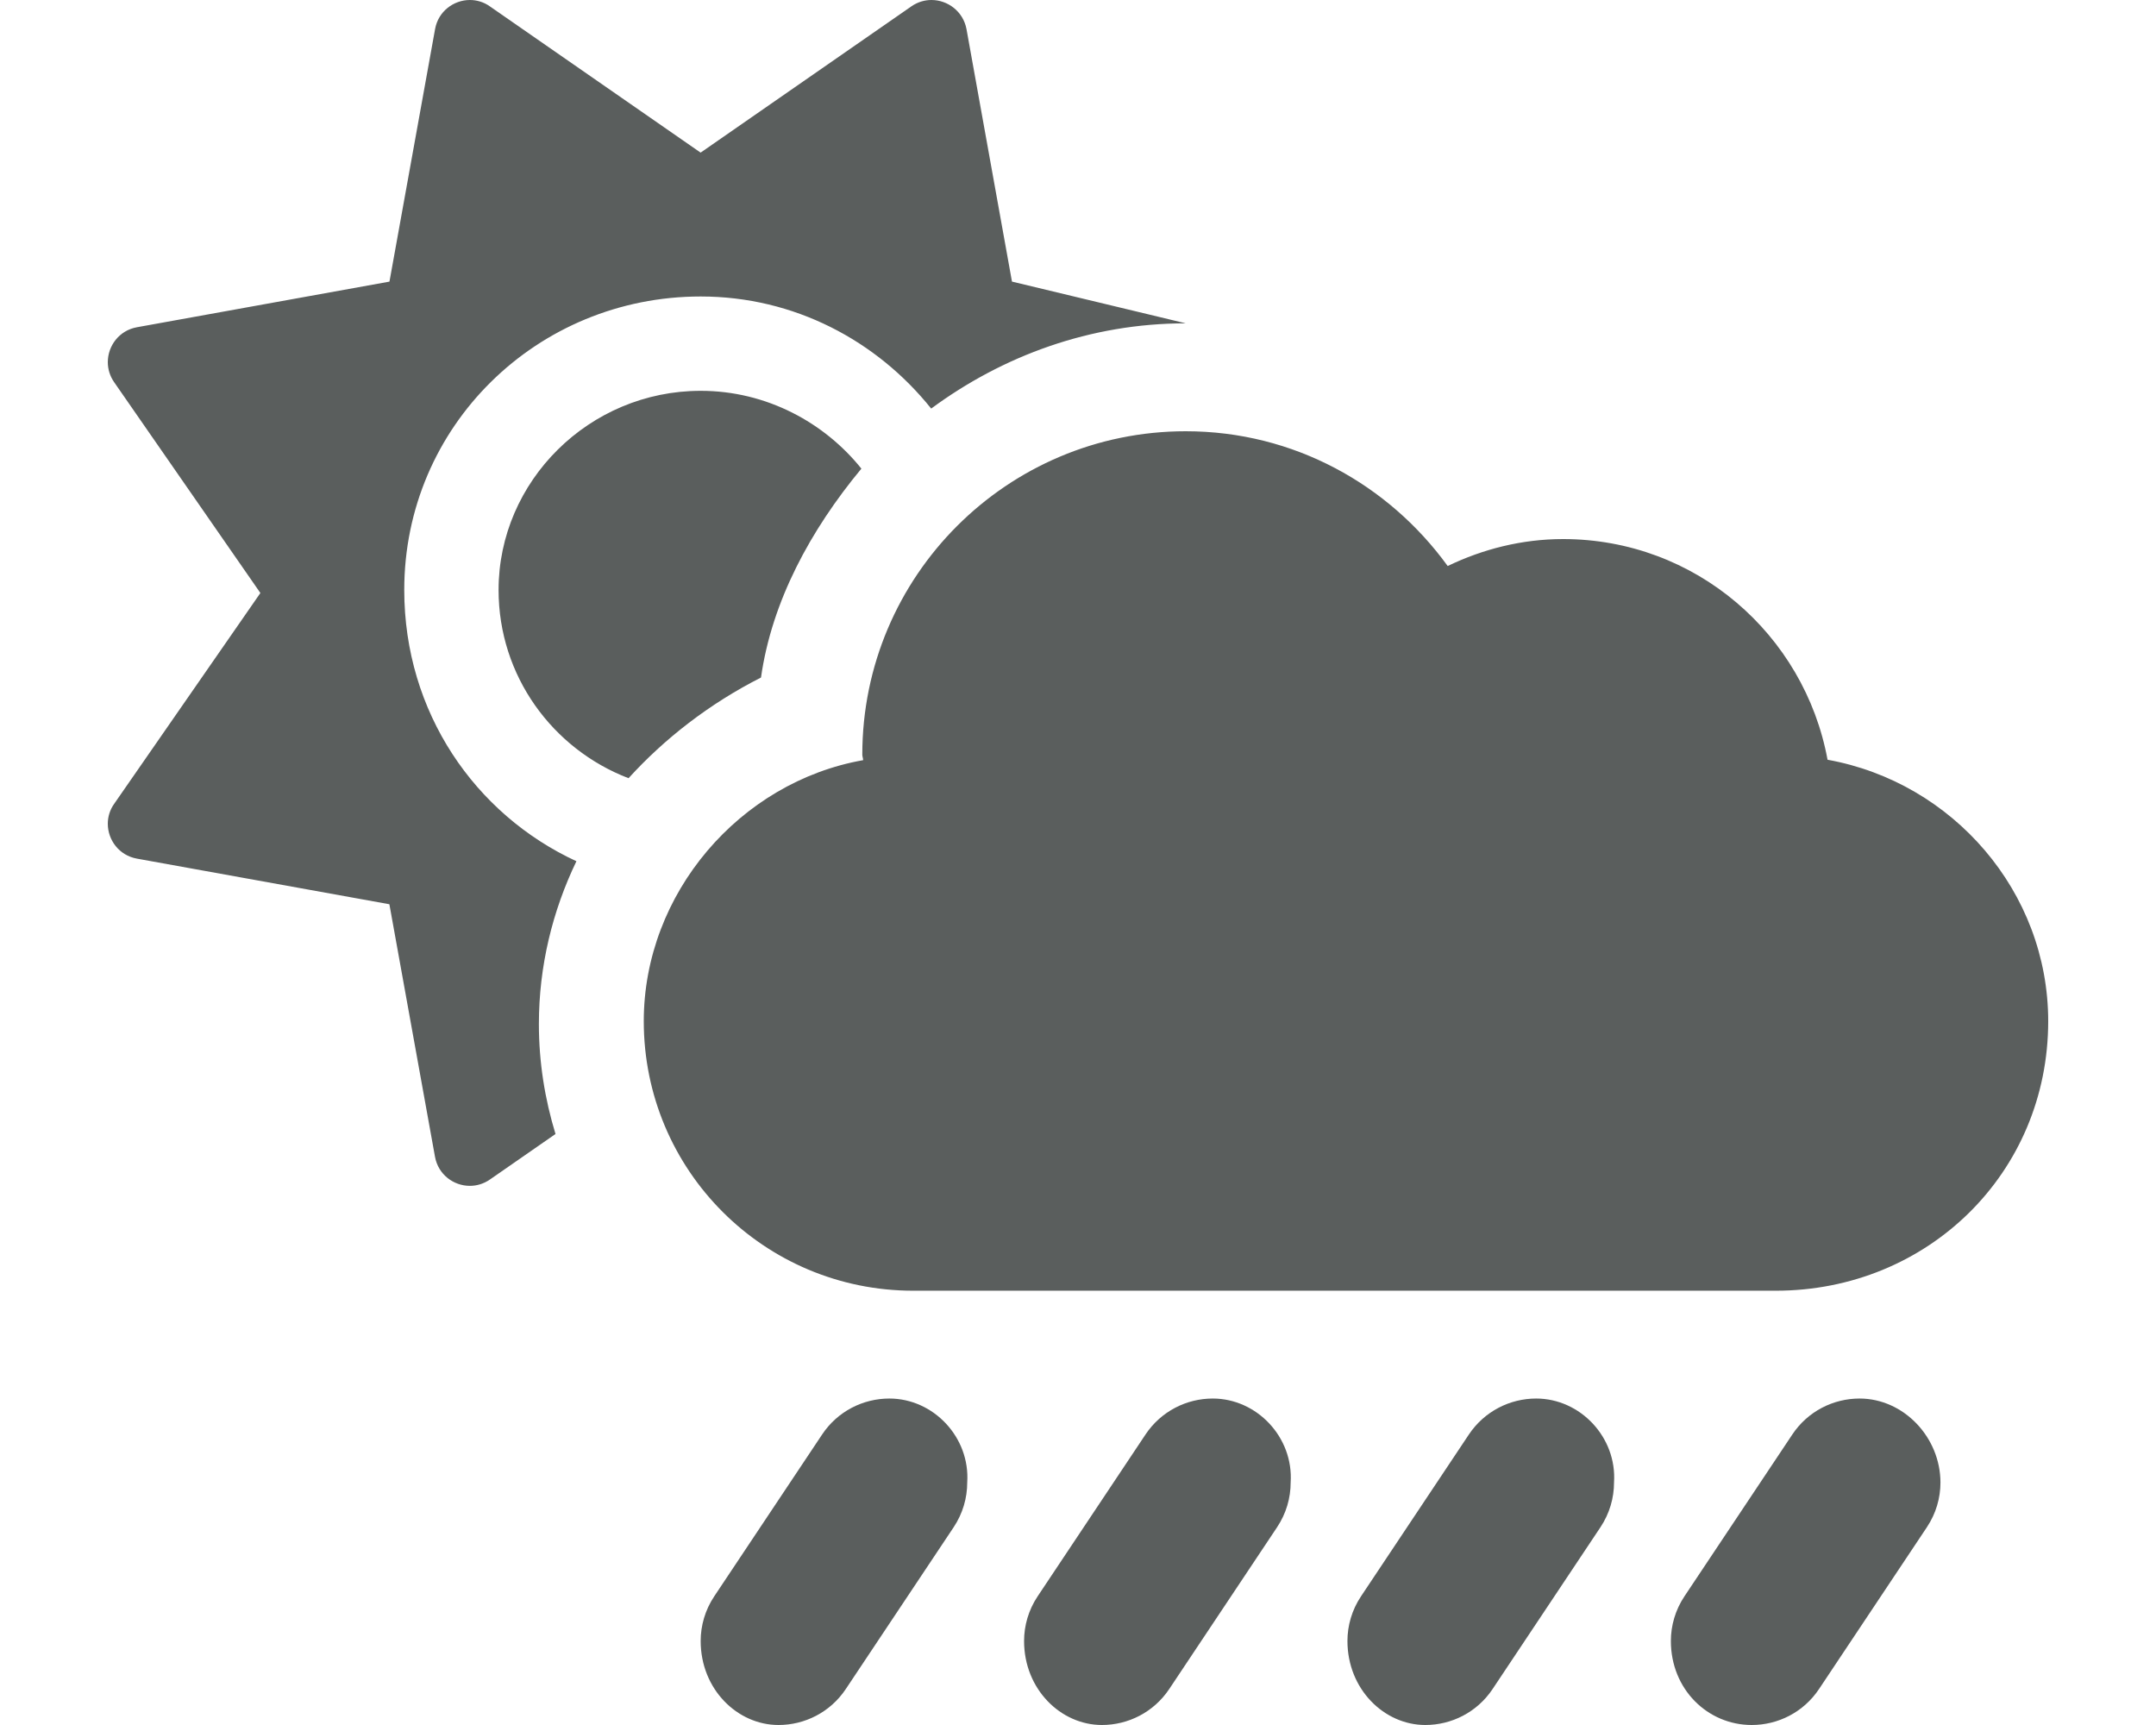
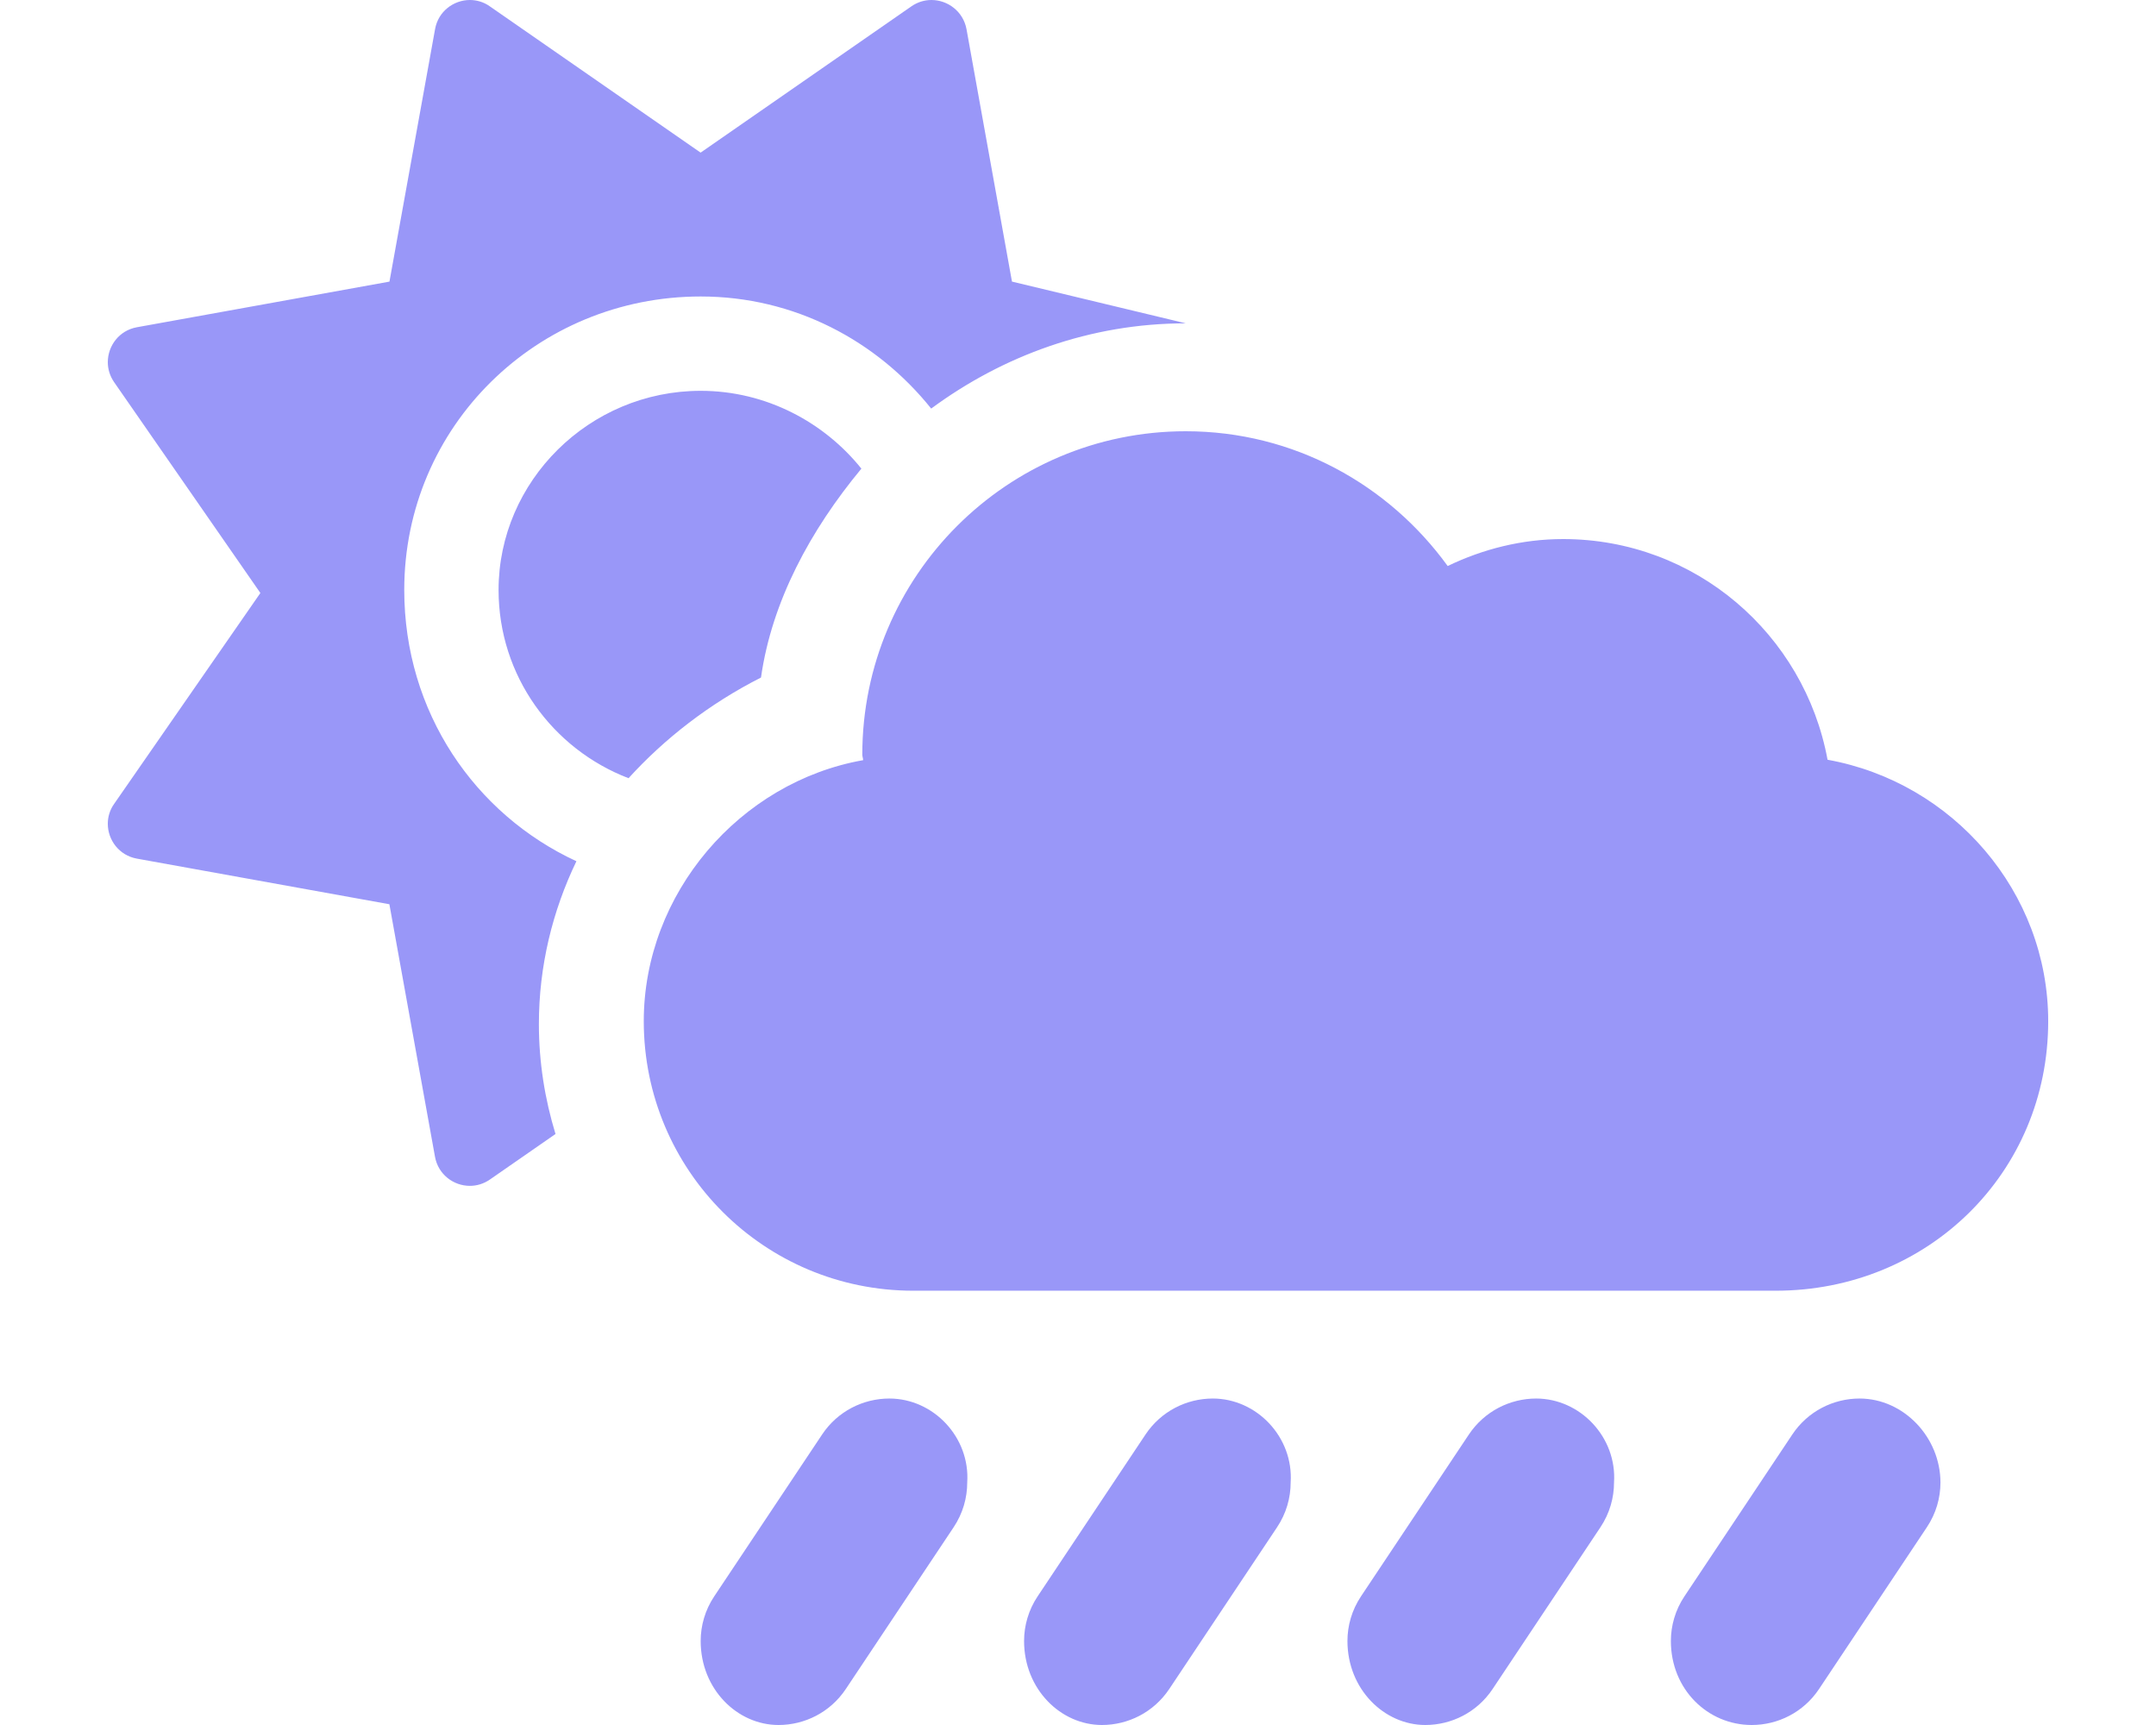
- <svg xmlns="http://www.w3.org/2000/svg" viewBox="0 0 640 512" fill="#5A5E5D">
+ <svg xmlns="http://www.w3.org/2000/svg" viewBox="0 0 640 512" fill="#9997F8">
  <path d="M255.7 139.1C244.8 125.5 227.6 116 208 116c-33.14 0-60 26.86-60 59.1c0 25.56 16.06 47.24 38.58 55.88C197.2 219.3 210.5 208.9 225.9 201.1C229.1 178.5 240.6 157.3 255.7 139.1zM120 175.1c0-48.6 39.4-87.1 88-87.1c27.8 0 52.29 13.14 68.42 33.27c21.24-15.67 47.22-25.3 75.58-25.3c.01 0-.01 0 0 0L300.4 83.58L286.9 8.637C285.9 3.346 281.3 0 276.5 0c-2.027 0-4.096 .593-5.955 1.881l-62.57 43.42L145.4 1.882C143.6 .593 141.5-0 139.5-0c-4.818 0-9.399 3.346-10.35 8.636l-13.54 74.95L40.64 97.13c-5.289 .956-8.637 5.538-8.637 10.36c0 2.026 .592 4.094 1.881 5.951l43.41 62.57L33.88 238.6C32.59 240.4 32 242.5 32 244.5c0 4.817 3.347 9.398 8.636 10.35l74.95 13.54l13.54 74.95c.956 5.289 5.537 8.636 10.35 8.636c2.027 0 4.096-.593 5.954-1.882l19.47-13.51c-3.16-10.34-4.934-21.28-4.934-32.64c0-17.17 4.031-33.57 11.14-48.32C141 241.7 120 211.4 120 175.1zM542.5 225.5c-6.875-37.25-39.25-65.5-78.51-65.5c-12.25 0-23.88 3-34.25 8c-17.5-24.13-45.63-40-77.76-40c-53 0-96.01 43-96.01 96c0 .5 .25 1.125 .25 1.625C219.6 232.1 191.1 265.2 191.1 303.1c0 44.25 35.75 80 80.01 80h256C572.2 383.1 608 348.2 608 303.1C608 264.7 579.7 232.2 542.5 225.5zM552 415.1c-7.753 0-15.35 3.752-19.97 10.69l-32 48c-2.731 4.093-4.037 8.719-4.037 13.29C496 501.4 506.9 512 520 512c7.75 0 15.36-3.75 19.98-10.69l32-48c2.731-4.093 4.037-8.719 4.037-13.29C576 426.6 565.1 415.1 552 415.1zM456 415.1c-7.751 0-15.34 3.752-19.98 10.69l-32 48c-2.731 4.093-4.037 8.719-4.037 13.29C400 501.4 410.9 512 423.1 512c7.75 0 15.36-3.75 19.98-10.69l32-48c2.731-4.093 4.037-8.719 4.037-13.29C480 426.6 469.1 415.1 456 415.1zM360 415.1c-7.753 0-15.34 3.752-19.97 10.69l-32 48c-2.731 4.093-4.037 8.719-4.037 13.29C304 501.4 314.9 512 327.1 512c7.75 0 15.36-3.75 19.99-10.69l32-48c2.731-4.093 4.037-8.719 4.037-13.29C384 426.6 373.1 415.1 360 415.1zM264 415.1c-7.756 0-15.35 3.752-19.97 10.69l-32 48c-2.731 4.093-4.037 8.719-4.037 13.29C208 501.4 218.9 512 231.1 512c7.75 0 15.36-3.75 19.98-10.69l32-48c2.731-4.093 4.037-8.719 4.037-13.29C288 426.6 277.1 415.1 264 415.1z" />
</svg>
